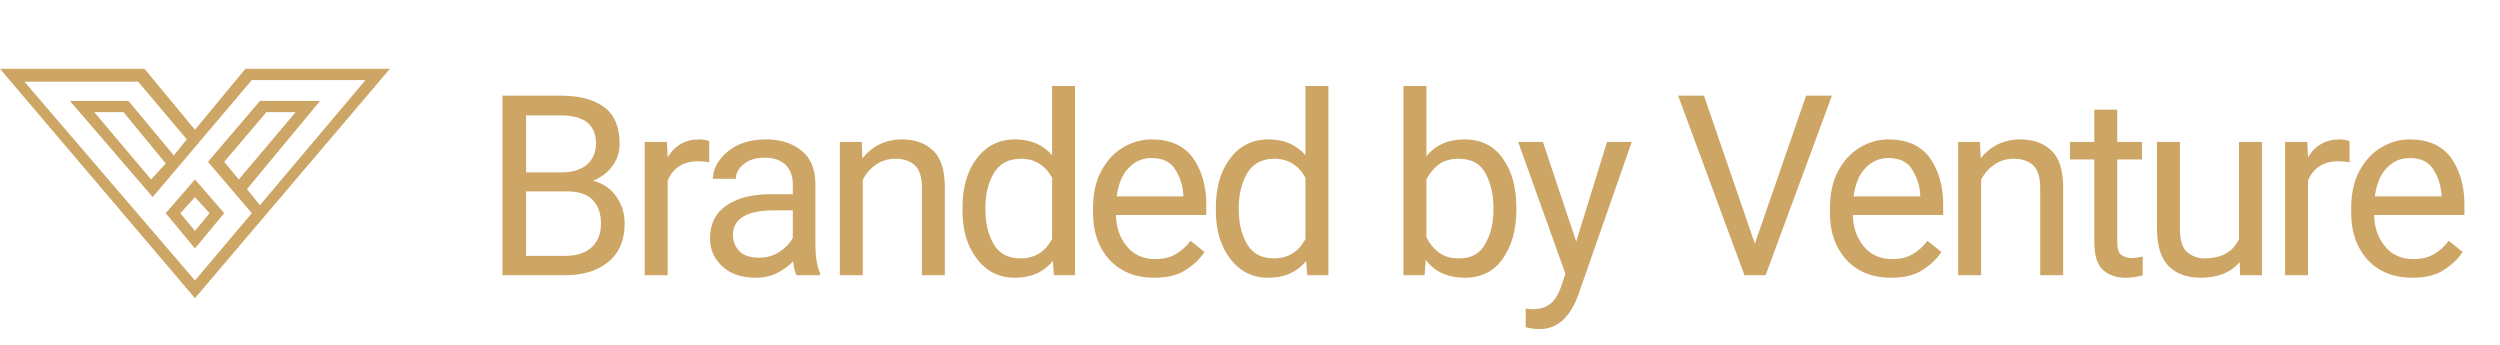
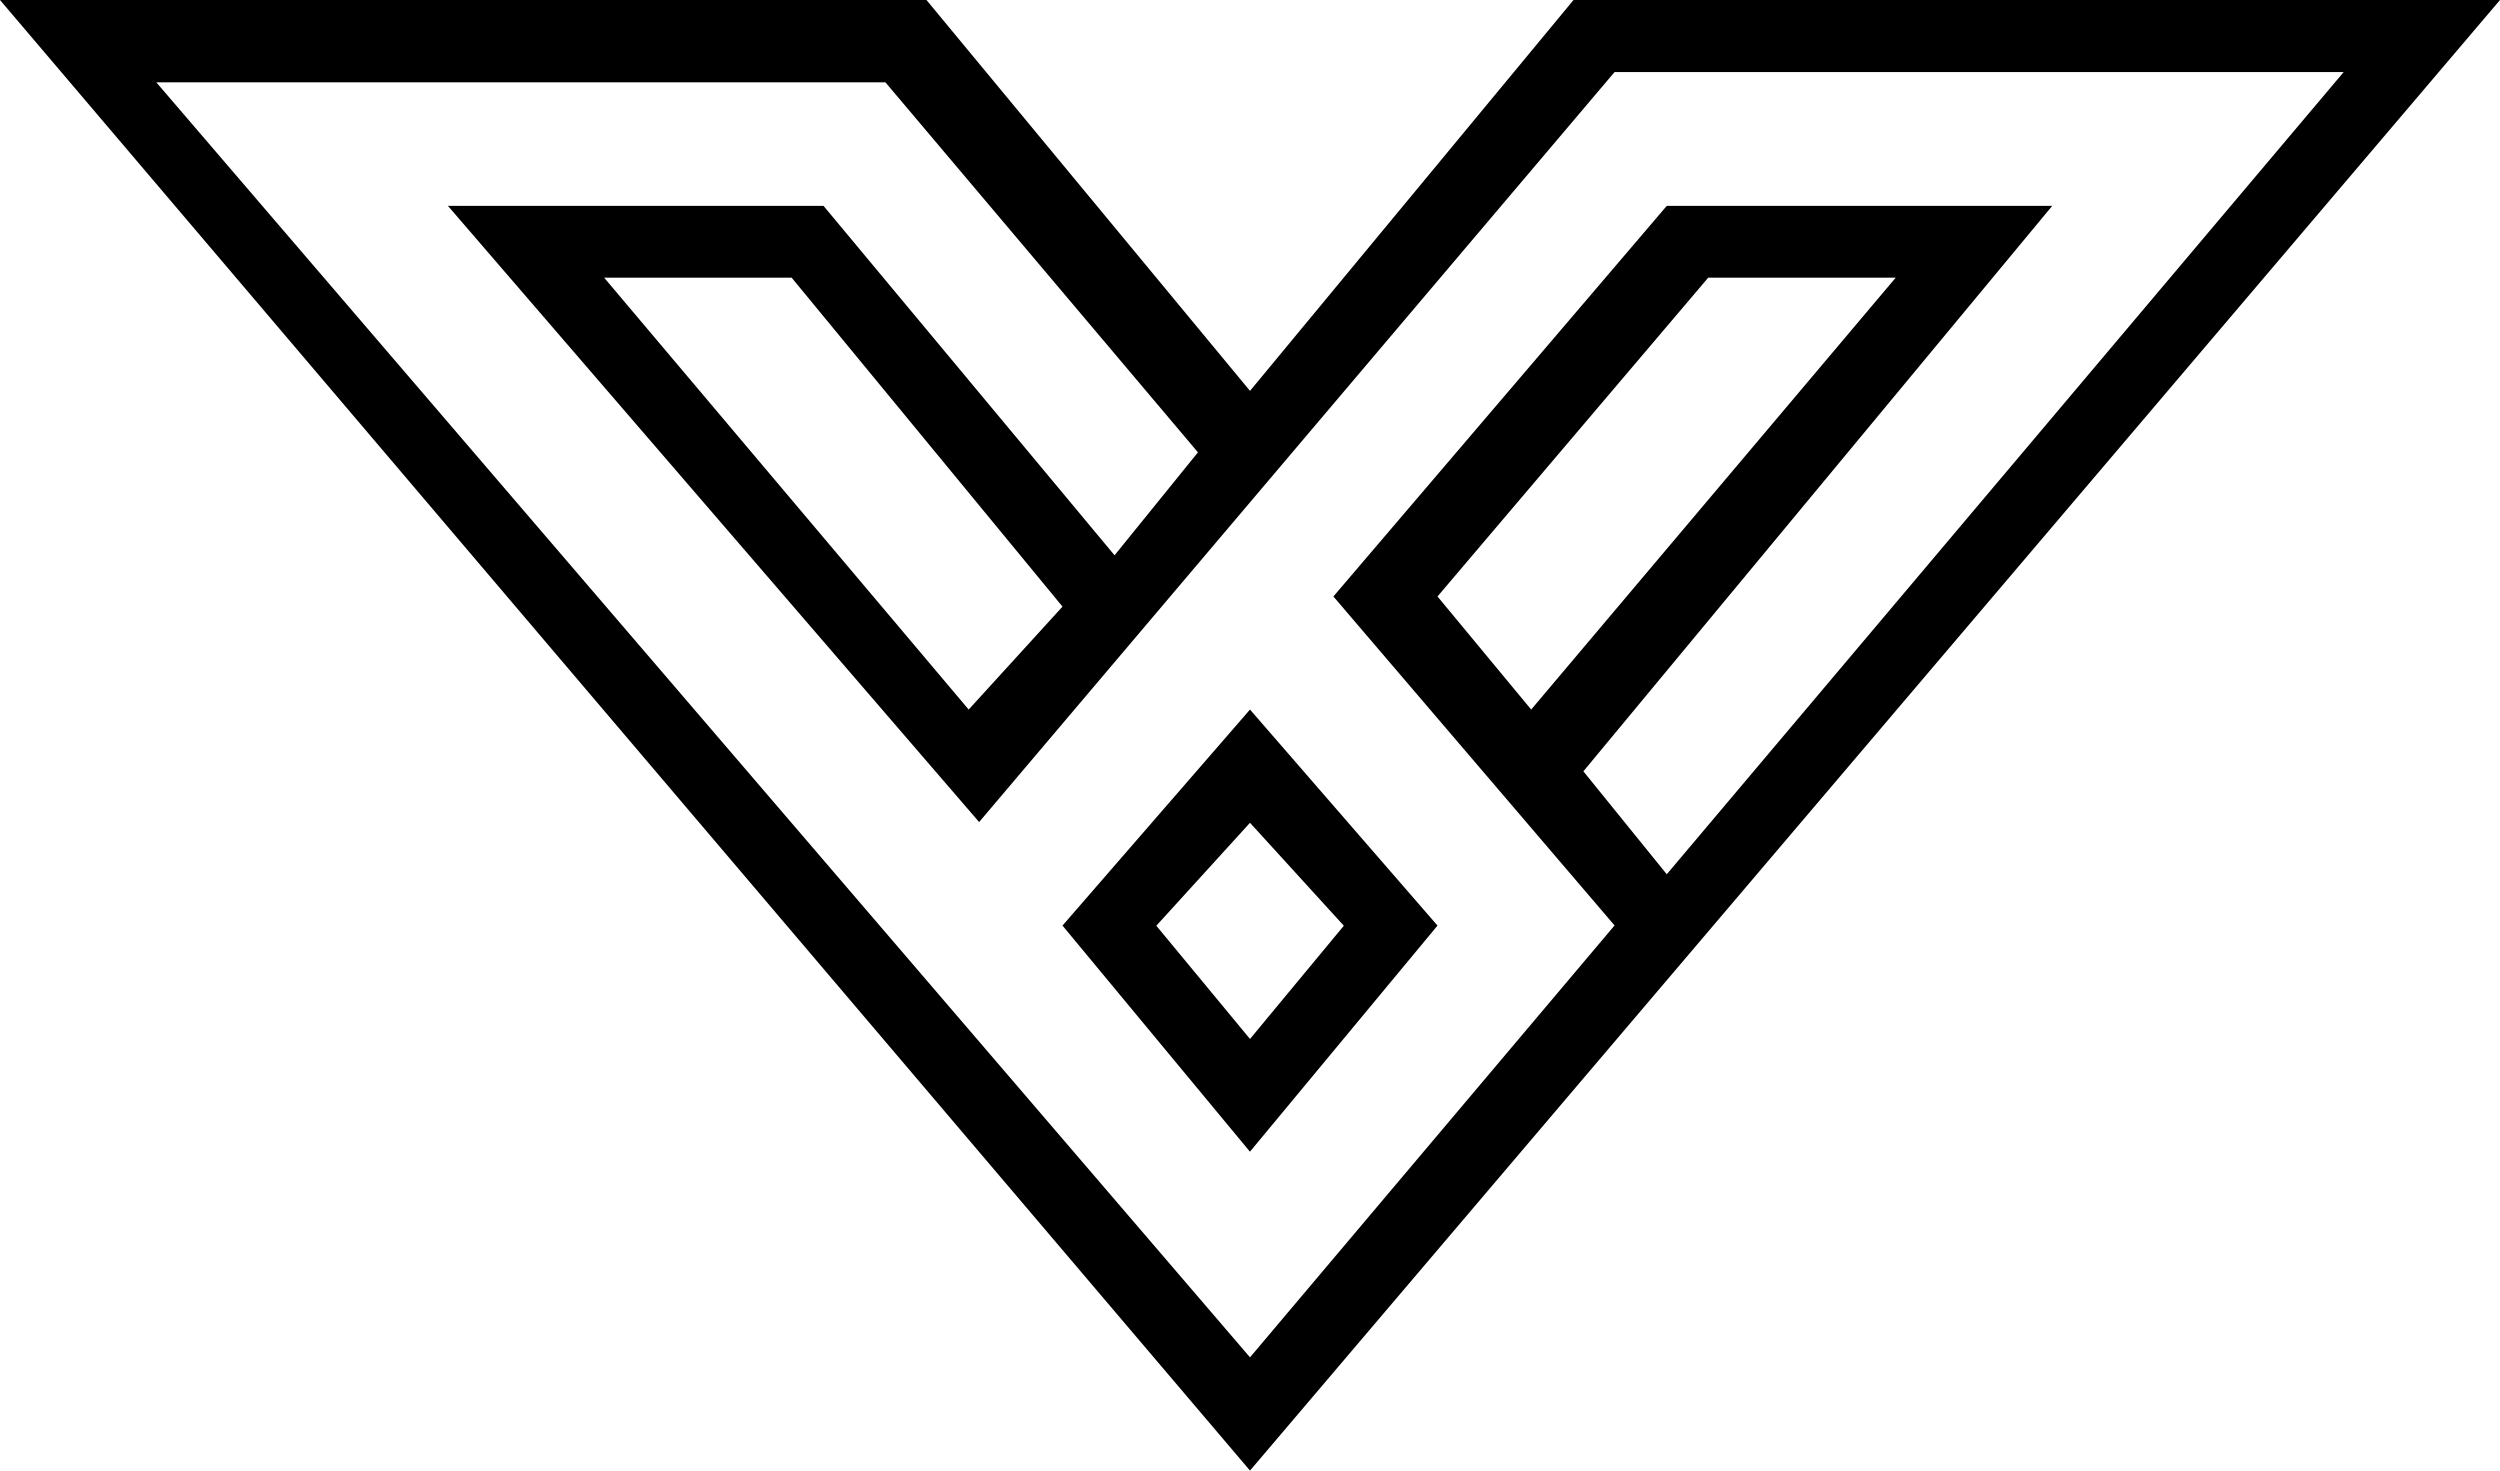
- <svg xmlns="http://www.w3.org/2000/svg" width="109" height="15" viewBox="0 0 109 15">
-   <g id="Brand_Venture" data-name="Brand/Venture" transform="translate(0 2)">
-     <path id="Shape" d="M8.5,10h0L0,0H6.3L8.5,2.658,10.7,0H17L8.5,10ZM1.063.56,8.5,9.23l2.479-2.937L9.067,4.056,11.334,1.4h2.621L10.767,5.245l.567.7L15.937.49H10.979l-4.321,5.1L3.046,1.4H5.6L7.579,3.776l.567-.7L6.021.56ZM11.616,1.888,9.775,4.056l.637.769,2.479-2.937Zm-7.508,0L6.587,4.825l.638-.7L5.383,1.888H4.109ZM8.5,7.832h0L7.225,6.294,8.5,4.825,9.775,6.294,8.5,7.831Zm0-2.237-.637.7.637.77.638-.77Z" transform="translate(0 1)" fill="#cda564" />
-     <text id="Branded_by_Venture" data-name="Branded by Venture" transform="translate(21 10)" fill="#cda564" font-size="11" font-family="Roboto-Regular, Roboto" letter-spacing="-0.045em">
-       <tspan x="0" y="0">Branded by Venture</tspan>
-     </text>
-   </g>
+ <svg xmlns="http://www.w3.org/2000/svg" viewBox="0 0 17 10">
+   <path d="M8.5,10h0L0,0H6.3L8.5,2.658,10.7,0H17L8.5,10ZM1.063.56,8.5,9.23l2.479-2.937L9.067,4.056,11.334,1.4h2.621L10.767,5.245l.567.7L15.937.49H10.979l-4.321,5.1L3.046,1.4H5.6L7.579,3.776l.567-.7L6.021.56ZM11.616,1.888,9.775,4.056l.637.769,2.479-2.937Zm-7.508,0L6.587,4.825l.638-.7L5.383,1.888H4.109ZM8.5,7.832h0L7.225,6.294,8.5,4.825,9.775,6.294,8.5,7.831Zm0-2.237-.637.7.637.77.638-.77Z" fill="currentColor" />
</svg>
